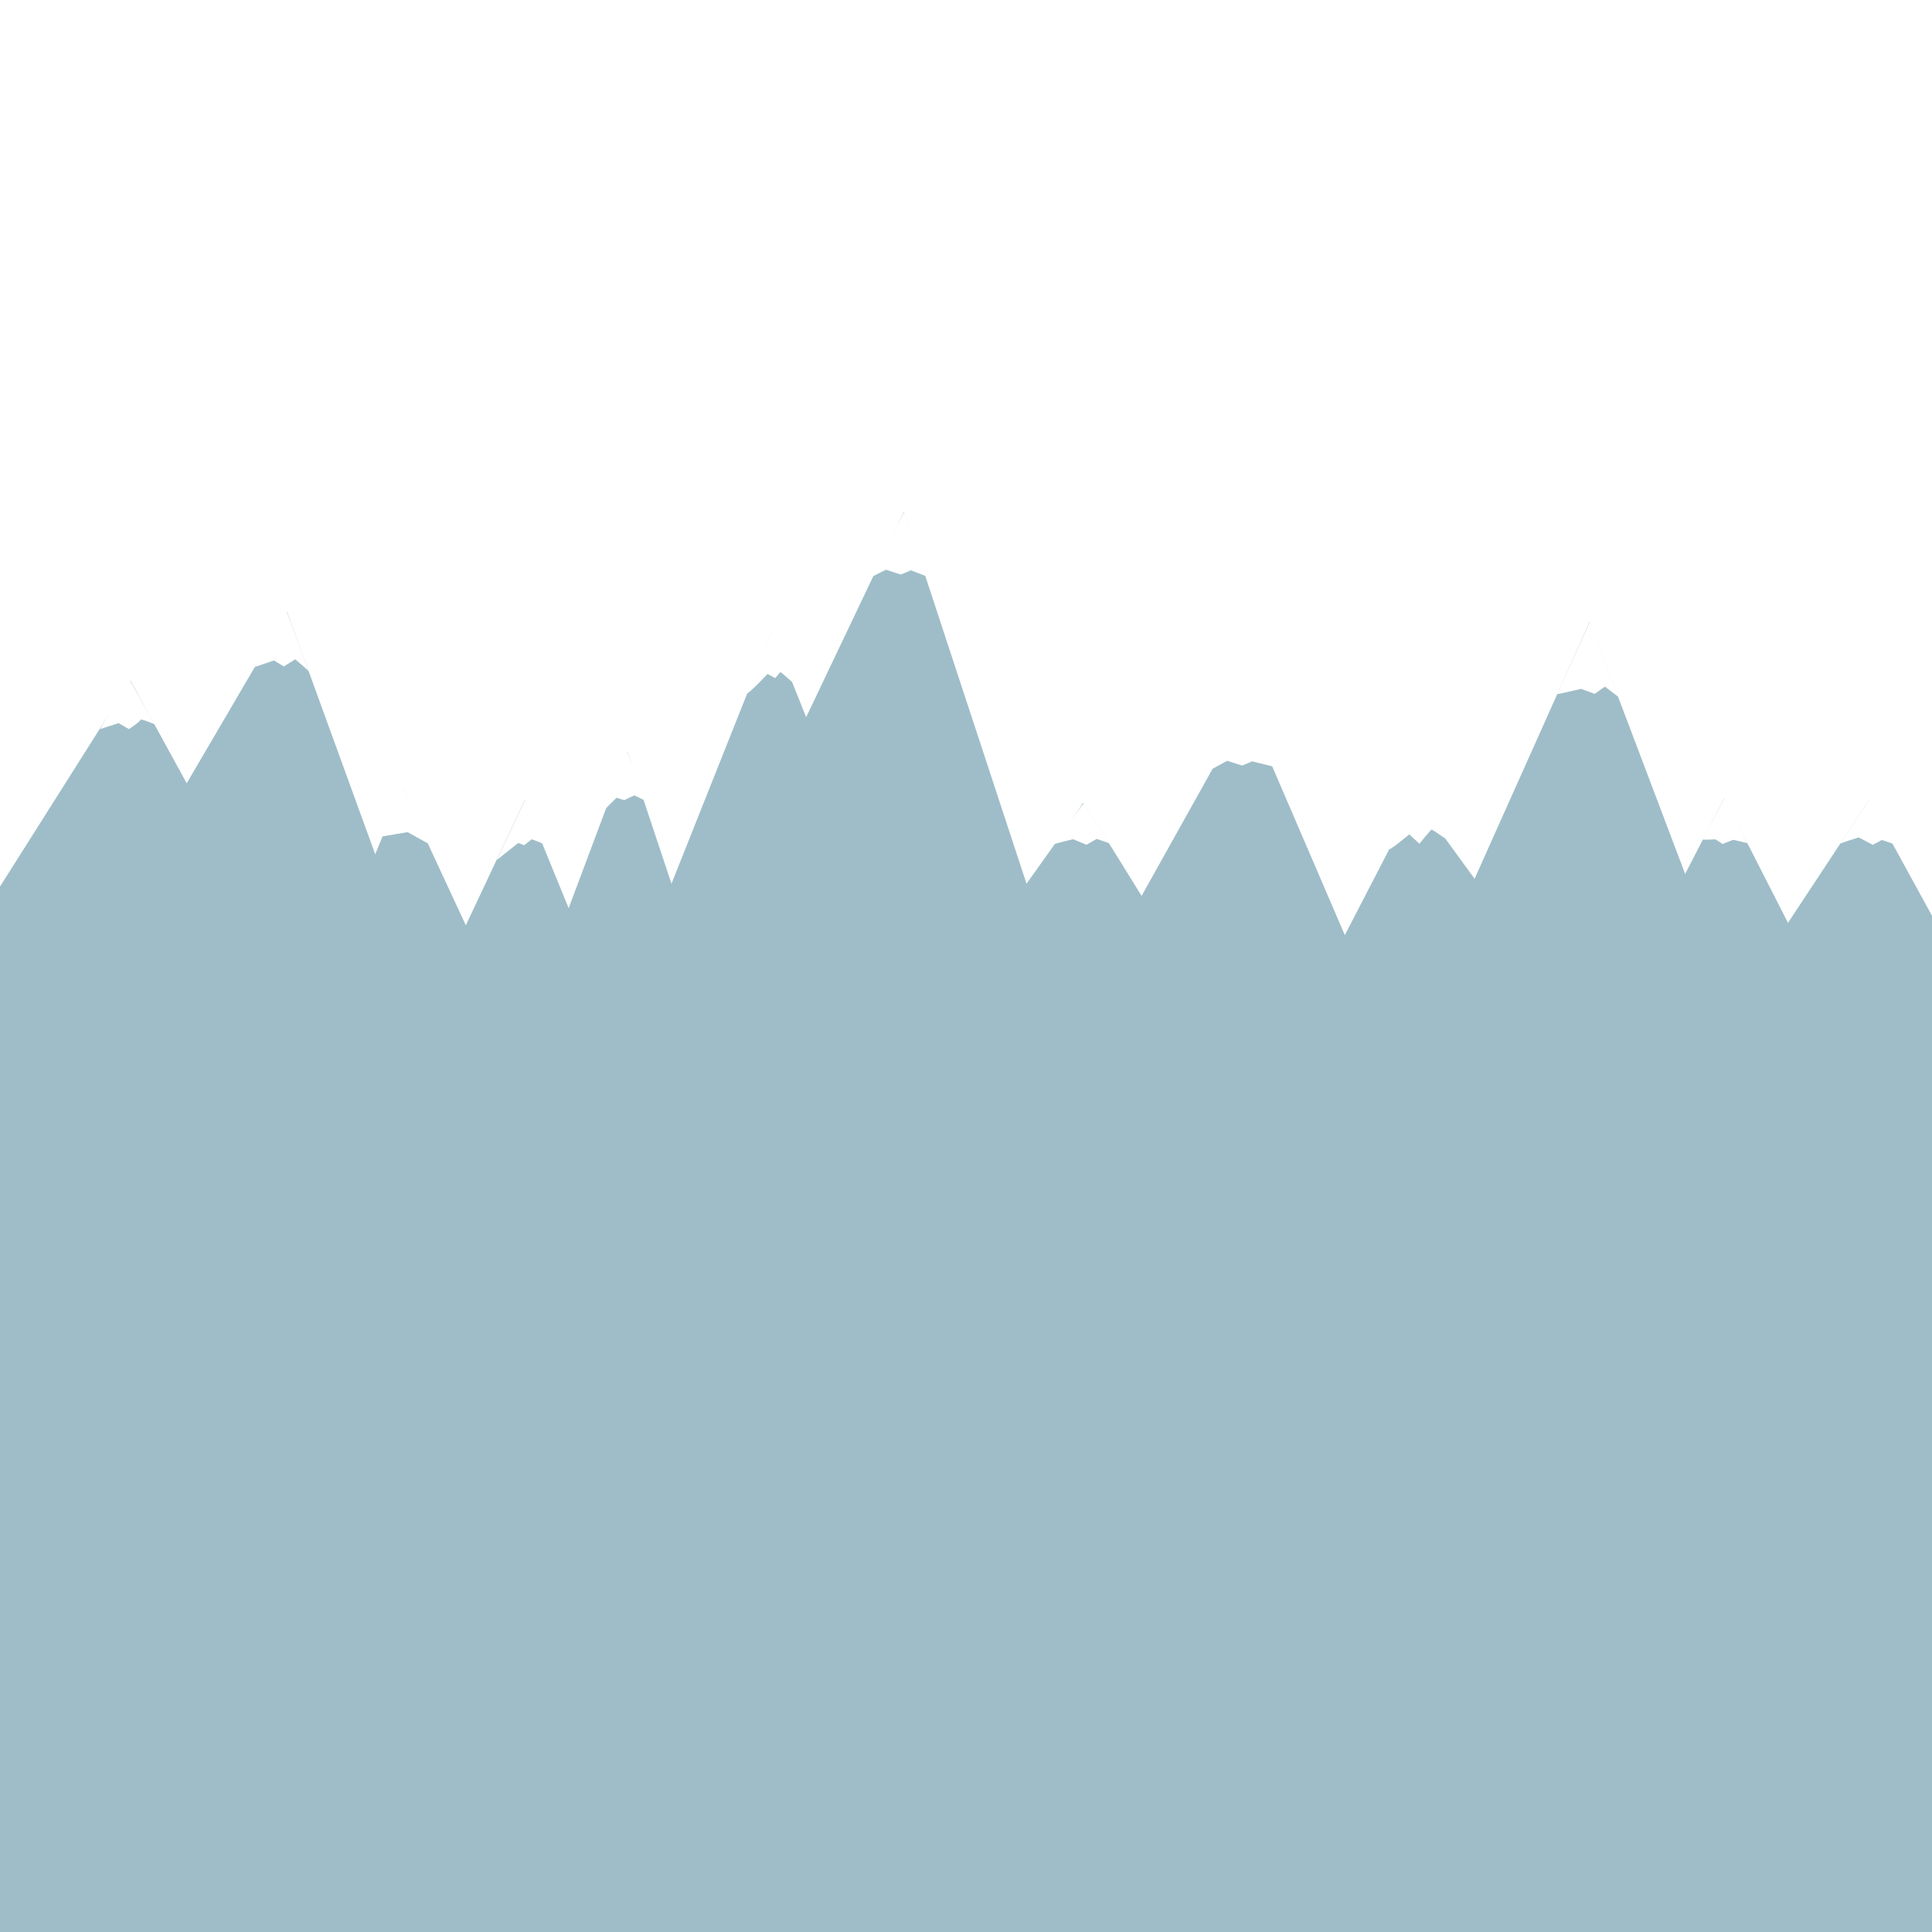
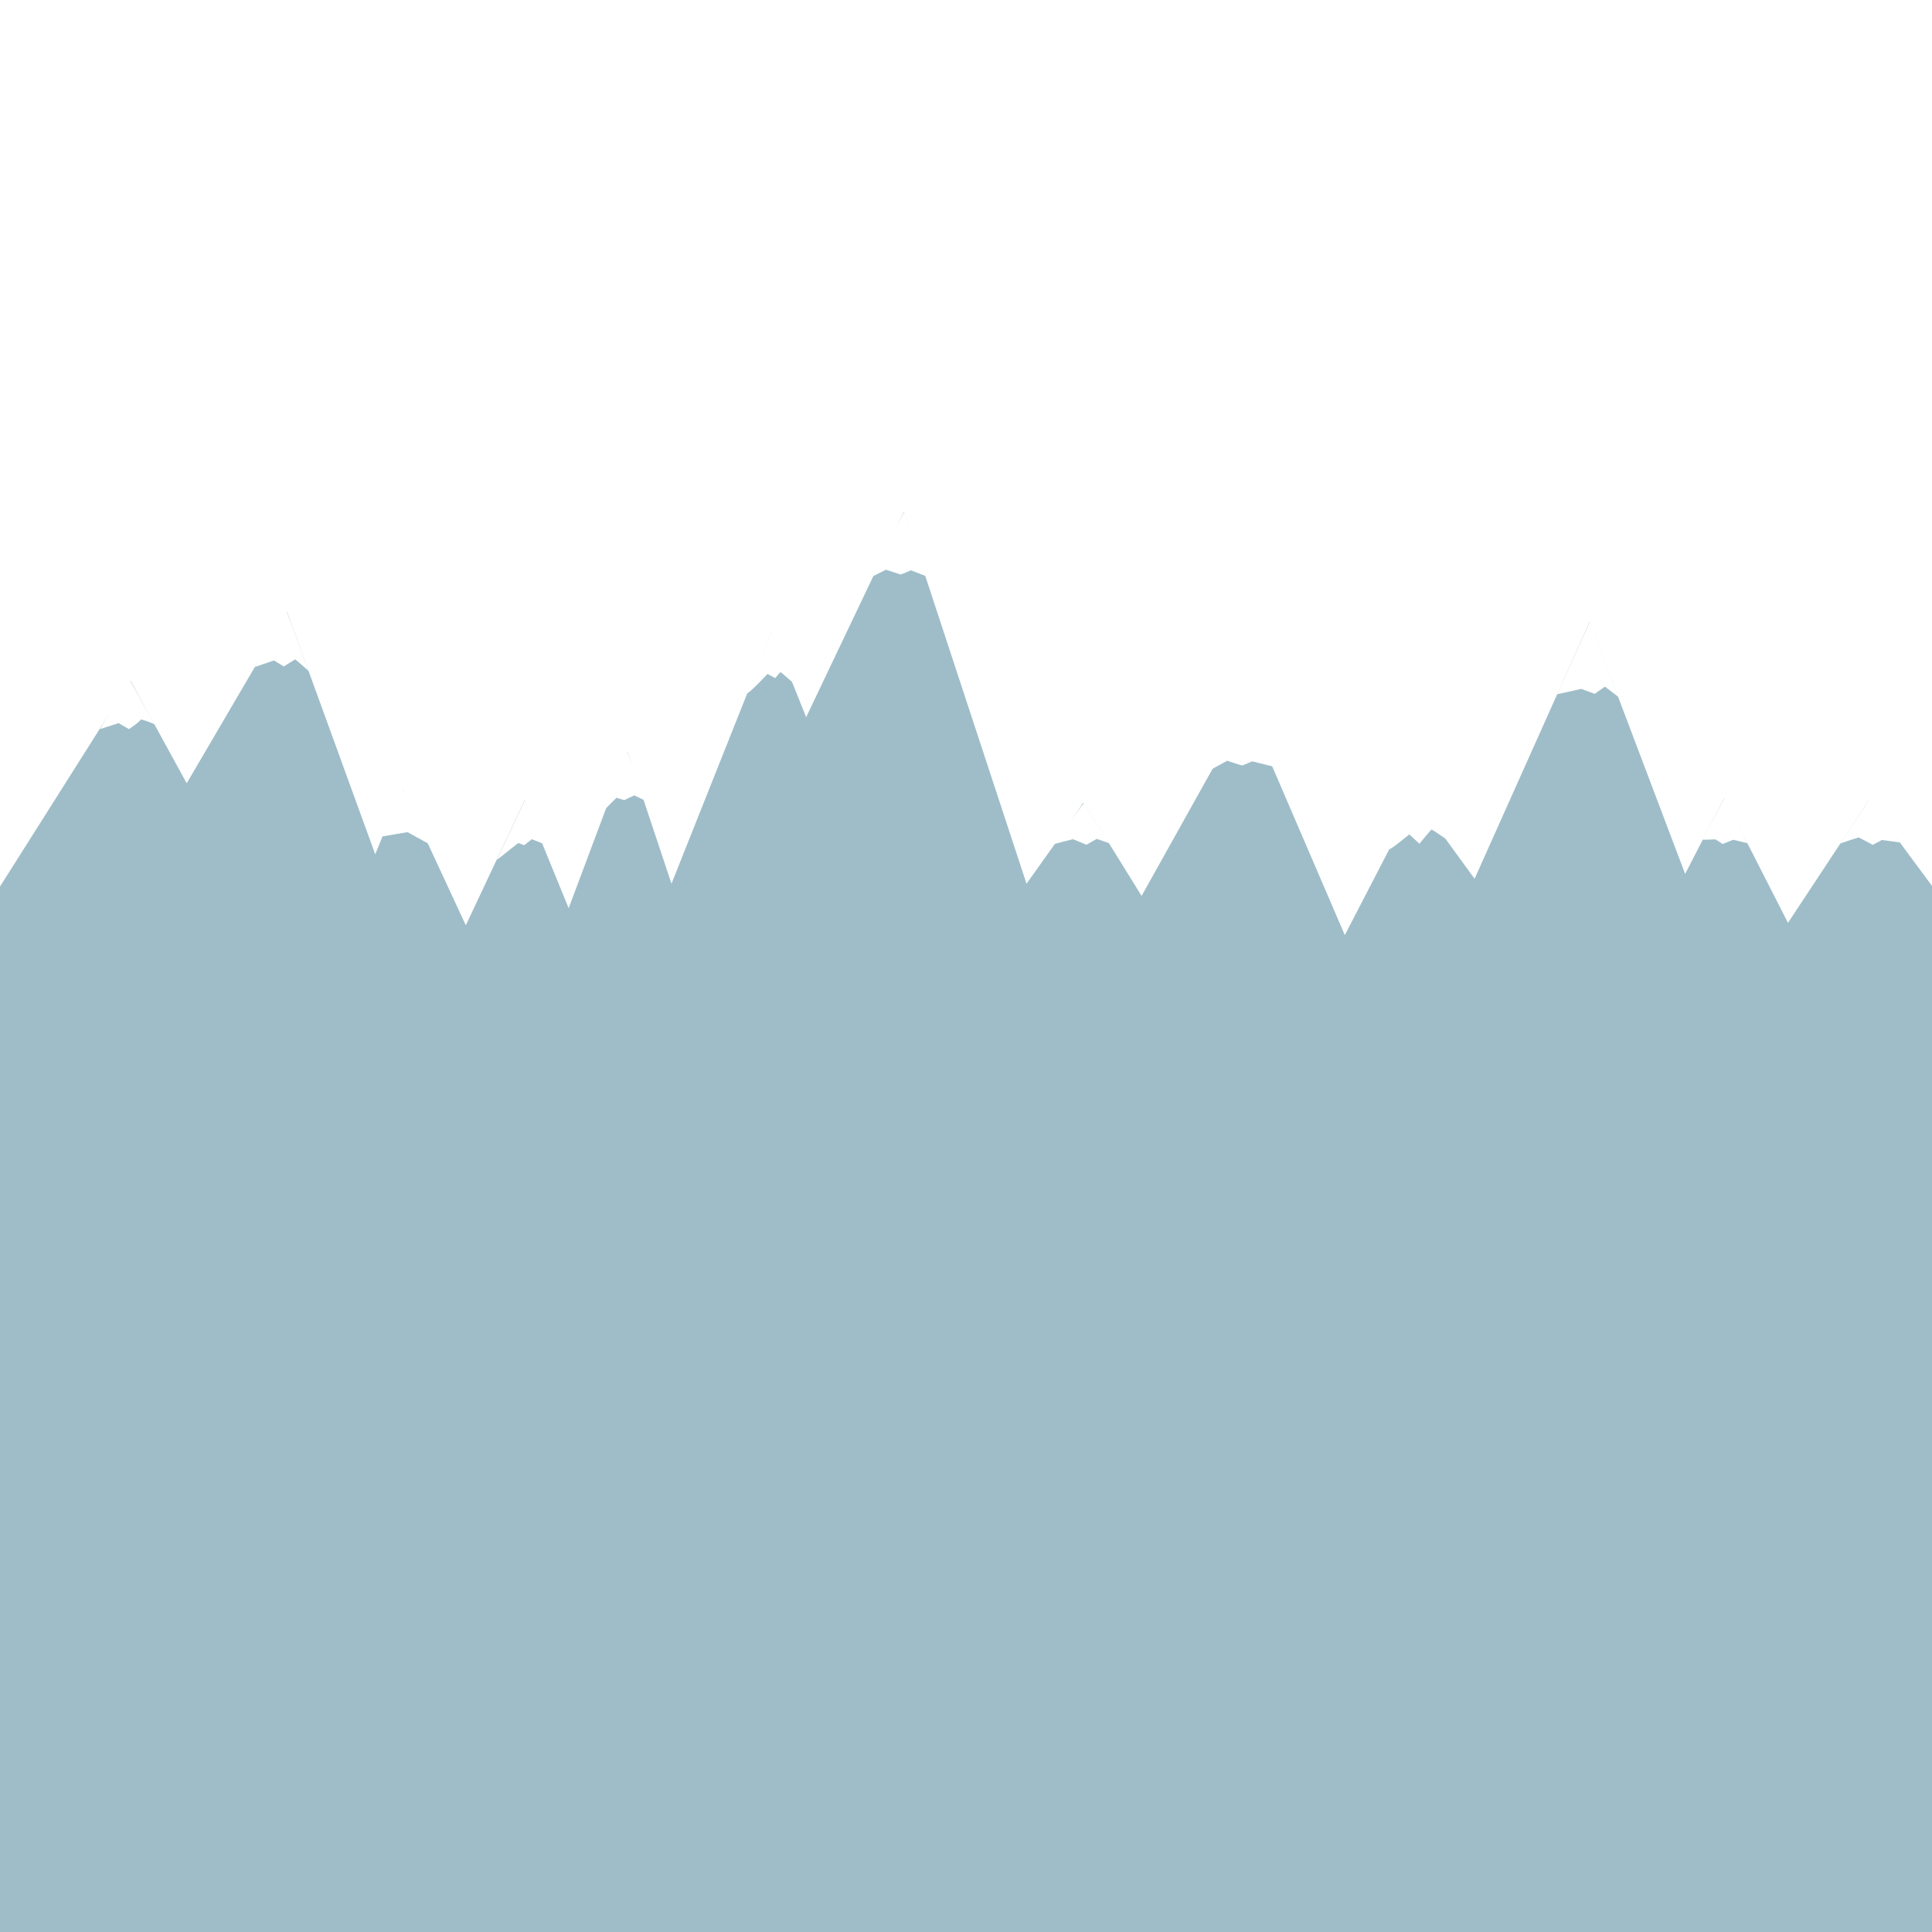
- <svg xmlns="http://www.w3.org/2000/svg" viewBox="0 0 500 500" width="2000px" height="2000px">
-   <path style="stroke: rgba(0, 0, 0, 0); fill: rgb(159, 189, 200);" d="M -5.543 238.201 L 33.744 176.102 L 48.318 202.716 L 74.298 158.36 L 97.109 221.092 L 104.08 203.983 L 120.555 239.468 L 135.762 207.151 L 147.168 235.032 L 162.376 194.478 L 173.781 228.696 L 199.761 163.429 L 208.632 185.607 L 233.979 132.38 L 265.661 228.696 C 265.661 228.696 280.235 208.419 280.235 207.785 C 280.235 207.151 295.443 231.864 295.443 231.864 L 322.69 183.073 L 348.036 242.002 L 366.412 206.518 L 381.62 227.428 L 411.402 160.895 L 436.114 226.161 L 446.253 206.518 L 462.728 238.834 L 483.638 207.151 L 505.182 246.438 L 505.816 539.306 L -8.032 535.32 L -5.543 238.201 Z" />
+ <svg xmlns="http://www.w3.org/2000/svg" xmlns:ns1="https://boxy-svg.com" viewBox="0 0 500 500">
+   <defs>
+     <pattern id="pattern-1" viewBox="0 0 55.524 71.846" patternUnits="userSpaceOnUse" preserveAspectRatio="none" width="100" height="100" ns1:pinned="true">
+       <path style="fill: rgb(216, 216, 216); stroke: rgb(0, 0, 0);" d="M 209.066 168.002 C 209.066 168.002 221.138 170.728 221.332 177.154 C 221.526 183.58 212.571 184.942 212.571 184.942 L 212.571 212.005 C 212.571 212.005 222.501 211.616 229.121 208.111 C 235.741 204.606 238.466 202.27 238.466 202.27 C 238.702 202.506 237.317 209.687 230.289 212.979 C 223.261 216.271 212.376 218.236 212.376 218.236 L 212.376 227.581 L 219.969 227.971 L 219.775 233.228 L 212.181 233.228 L 211.987 239.848 L 206.34 239.653 L 206.34 232.838 L 198.942 232.644 L 199.136 227.776 L 206.34 227.971 L 206.73 217.846 C 206.73 217.846 197.968 216.678 190.18 212.2 C 182.392 207.722 182.976 203.244 182.976 203.244 C 182.976 203.244 186.87 206.163 193.1 208.305 C 199.33 210.447 206.534 212.199 206.534 212.199 L 206.729 184.747 C 206.729 184.747 196.995 184.357 197.384 177.153 C 197.773 169.949 209.066 168.003 209.066 168.002 Z" transform="matrix(1, 0, 0, 1, -182.9661, -168.002)" />
+     </pattern>
+     <pattern id="pattern-0" viewBox="0 0 54.362 54.606" patternUnits="userSpaceOnUse" preserveAspectRatio="none" width="100" height="100" ns1:pinned="true">
+       <rect x="-129.743" y="265.201" width="54.362" height="54.606" style="stroke: rgba(74, 172, 68, 0); fill: rgb(66, 164, 55);" transform="matrix(1, 0, 0, 1, 129.743, -265.201)" />
+       <path style="stroke: rgb(24, 153, 56); fill: rgb(54, 137, 47);" d="M -118.896 284.339 L -121.09 279.098 C -121.09 279.098 -117.799 281.535 -117.799 281.413 C -117.799 281.291 -112.314 275.928 -112.314 276.05 C -112.314 276.172 -118.652 284.095 -118.896 284.339 Z" transform="matrix(1, 0, 0, 1, 129.743, -265.201)" />
+       <path style="stroke: rgb(24, 153, 56); fill: rgb(54, 137, 47);" d="M -91.958 310.665 L -97.687 302.864 C -97.687 302.864 -93.543 306.155 -93.543 306.033 C -93.543 305.911 -93.665 300.183 -93.665 300.183 L -90.861 306.277 L -85.255 303.352 L -91.958 310.665 Z" transform="matrix(1, 0, 0, 1, 129.743, -265.201)" />
+     </pattern>
+   </defs>
+   <path style="stroke: rgba(0, 0, 0, 0); fill: rgb(159, 189, 200);" d="M -5.543 238.201 L 33.744 176.102 L 48.318 202.716 L 74.298 158.36 L 97.109 221.092 L 104.08 203.983 L 120.555 239.468 L 135.762 207.151 L 147.168 235.032 L 162.376 194.478 L 173.781 228.696 L 199.761 163.429 L 208.632 185.607 L 233.979 132.38 L 265.661 228.696 C 265.661 228.696 280.235 208.419 280.235 207.785 C 280.235 207.151 295.443 231.864 295.443 231.864 L 322.69 183.073 L 348.036 242.002 L 366.412 206.518 L 381.62 227.428 L 411.402 160.895 L 436.114 226.161 L 446.253 206.518 L 462.728 238.834 L 483.638 207.151 L 500.594 230.075 L 505.816 539.306 L -8.032 535.32 L -5.543 238.201 Z" />
  <path style="stroke: rgba(0, 0, 0, 0); fill: rgb(255, 255, 255);" d="M 25.896 188.695 C 25.896 188.695 33.373 175.575 33.514 175.857 C 33.655 176.139 40.003 187.425 40.003 187.425 C 40.003 187.425 36.335 185.874 36.335 186.297 C 36.335 186.72 33.373 188.695 33.373 188.695 L 30.692 187.143 L 25.896 188.695 Z" />
  <path style="stroke: rgba(0, 0, 0, 0); fill: rgb(255, 255, 255);" d="M 65.961 172.613 C 65.961 172.613 73.72 157.517 74.144 158.223 C 74.568 158.929 79.928 173.882 79.928 173.741 C 79.928 173.6 76.401 170.637 76.401 170.637 L 73.438 172.471 L 70.899 170.92 L 65.961 172.613 Z" />
  <path style="stroke: rgba(0, 0, 0, 0); fill: rgb(255, 255, 255);" d="M 98.832 216.487 C 98.832 216.487 103.769 203.649 103.911 203.649 C 104.053 203.649 111.105 218.462 111.105 218.462 L 105.462 215.358 L 98.832 216.487 Z" />
  <path style="stroke: rgba(0, 0, 0, 0); fill: rgb(255, 255, 255);" d="M 128.599 222.553 L 128.881 221.848 L 135.794 207.176 L 140.872 218.462 L 137.628 217.192 L 135.653 218.744 C 135.653 218.744 134.242 218.18 134.101 218.18" />
  <path style="stroke: rgba(0, 0, 0, 0); fill: rgb(255, 255, 255);" d="M 156.482 209.524 L 162.154 194.042 L 167.059 207.225 L 164.147 205.845 L 161.541 207.072 L 159.548 206.459 L 156.482 209.524 Z" />
  <path style="stroke: rgba(0, 0, 0, 0); fill: rgb(255, 255, 255);" d="M 193.272 179.48 C 193.272 179.48 199.71 163.078 199.863 163.231 C 200.016 163.384 205.075 176.567 205.075 176.567 C 205.075 176.567 202.163 173.961 202.009 173.961 C 201.855 173.961 200.63 175.494 200.63 175.494 L 198.637 174.421 C 198.637 174.421 193.885 179.48 193.272 179.48 Z" />
  <path style="stroke: rgba(0, 0, 0, 0); fill: rgb(255, 255, 255);" d="M 225.309 149.435 L 234.047 132.42 L 239.718 149.128 L 235.733 147.595 C 235.733 147.595 233.28 148.668 233.127 148.668 C 232.974 148.668 229.295 147.442 229.295 147.442 L 225.309 149.435 Z" />
  <path style="stroke: rgba(0, 0, 0, 0); fill: rgb(255, 255, 255);" d="M 313.629 199.048 L 322.367 181.862 L 329.573 198.399 L 324.053 197.037 C 324.053 197.037 321.6 198.11 321.447 198.11 C 321.294 198.11 317.615 196.884 317.615 196.884 L 313.629 199.048 Z" />
  <path style="stroke: rgba(0, 0, 0, 0); fill: rgb(255, 255, 255);" d="M 359.444 219.831 C 359.444 219.831 366.42 205.941 366.573 206.094 C 366.726 206.247 374.566 217.366 374.566 217.366 C 374.566 217.366 370.667 214.671 370.513 214.671 C 370.359 214.671 367.34 218.357 367.34 218.357 L 364.719 215.938 C 364.719 215.938 360.057 219.831 359.444 219.831 Z" />
  <path style="fill: rgb(255, 255, 255); stroke: rgba(0, 0, 0, 0);" d="M 272.641 218.464 L 280.467 207.843 L 287.095 218.224 L 283.821 217.106 L 281.185 218.624 C 281.185 218.624 277.751 217.186 277.672 217.186 C 277.593 217.186 272.641 218.464 272.641 218.464 Z" />
  <path style="fill: rgb(255, 255, 255); stroke: rgba(0, 0, 0, 0);" d="M 402.964 179.683 L 411.479 160.836 L 418.818 180.344 L 415.342 177.704 L 412.702 179.571 L 409.225 178.284 L 402.964 179.683 Z" />
  <path style="fill: rgb(255, 255, 255); stroke: rgba(0, 0, 0, 0);" d="M 440.63 217.232 L 446.38 206.354 L 452.233 218.217 L 448.555 217.336 L 445.81 218.424 C 445.81 218.424 444.049 217.284 443.997 217.232 C 443.945 217.18 440.682 217.44 440.63 217.232 Z" />
-   <path style="fill: rgb(255, 255, 255); stroke: rgba(0, 0, 0, 0);" d="M 476.191 218.379 L 483.737 206.995 L 489.959 218.379 L 487.046 217.386 L 484.663 218.644 C 484.663 218.644 481.089 216.724 481.023 216.724 C 480.957 216.724 475.993 218.313 476.191 218.379 Z" />
+   <path style="fill: rgb(255, 255, 255); stroke: rgba(0, 0, 0, 0);" d="M 476.191 218.379 L 483.737 206.995 L 491.743 218.022 L 487.046 217.386 L 484.663 218.644 C 484.663 218.644 481.089 216.724 481.023 216.724 C 480.957 216.724 475.993 218.313 476.191 218.379 Z" />
</svg>
